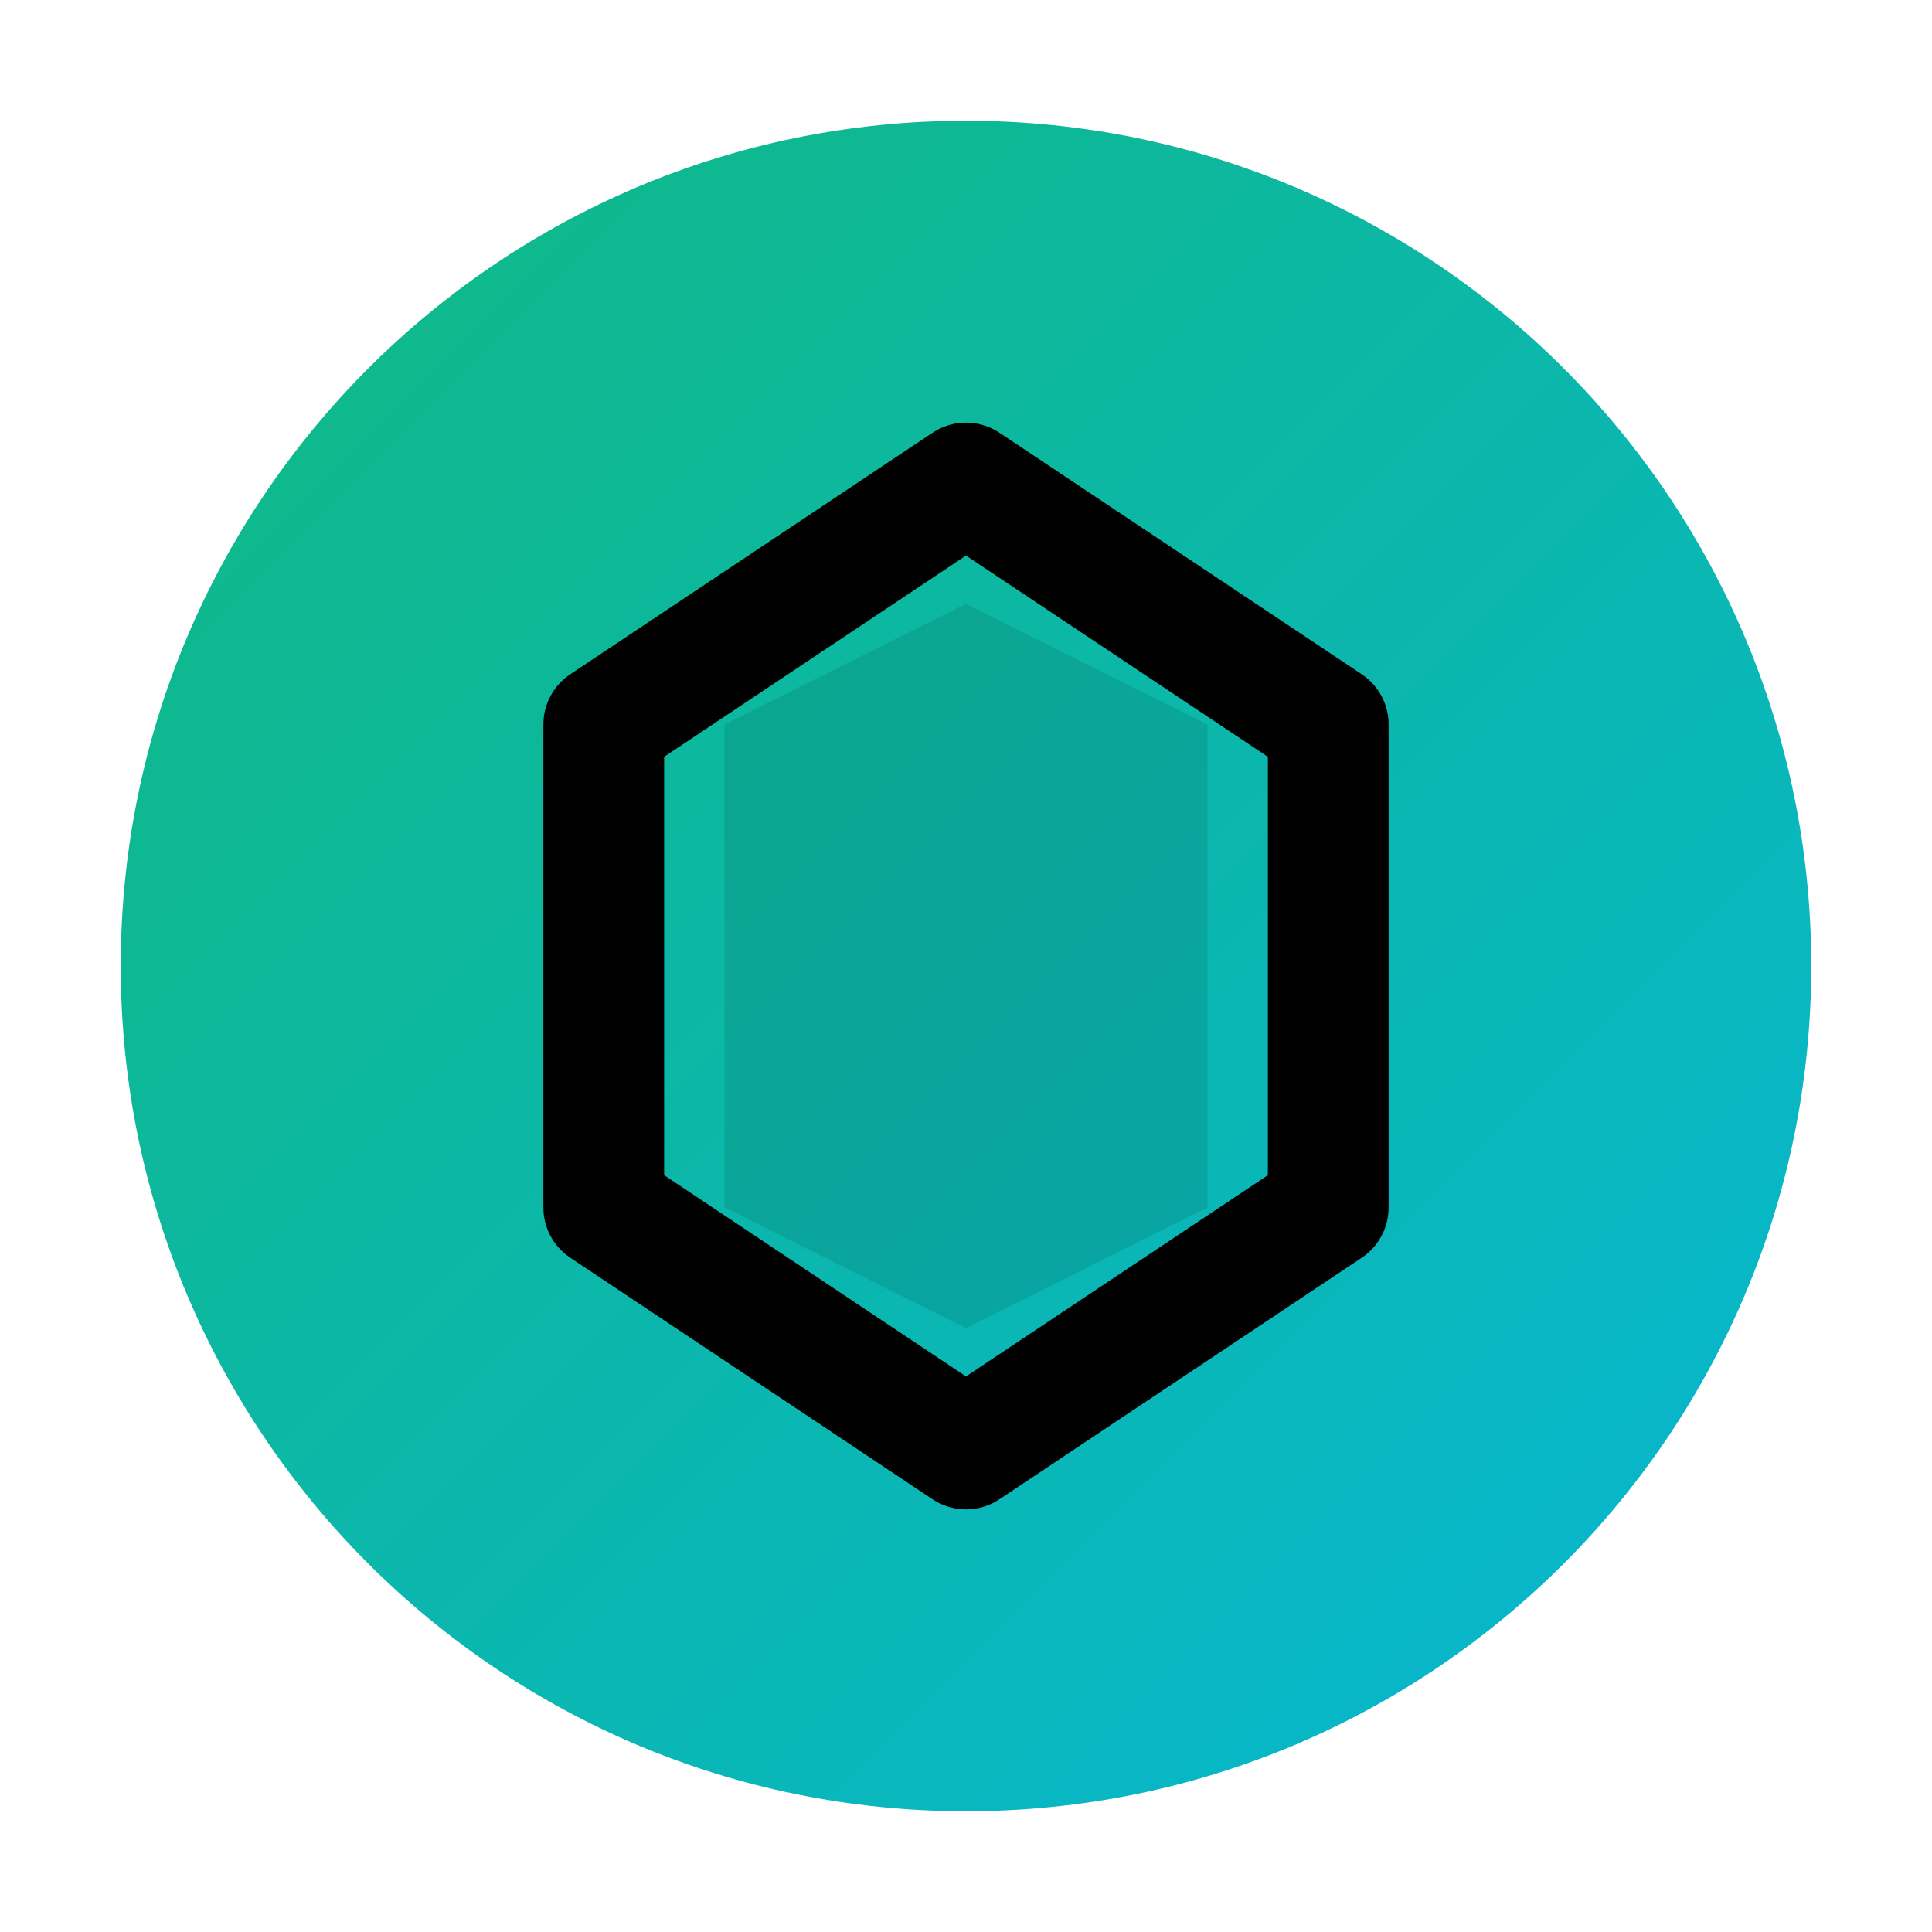
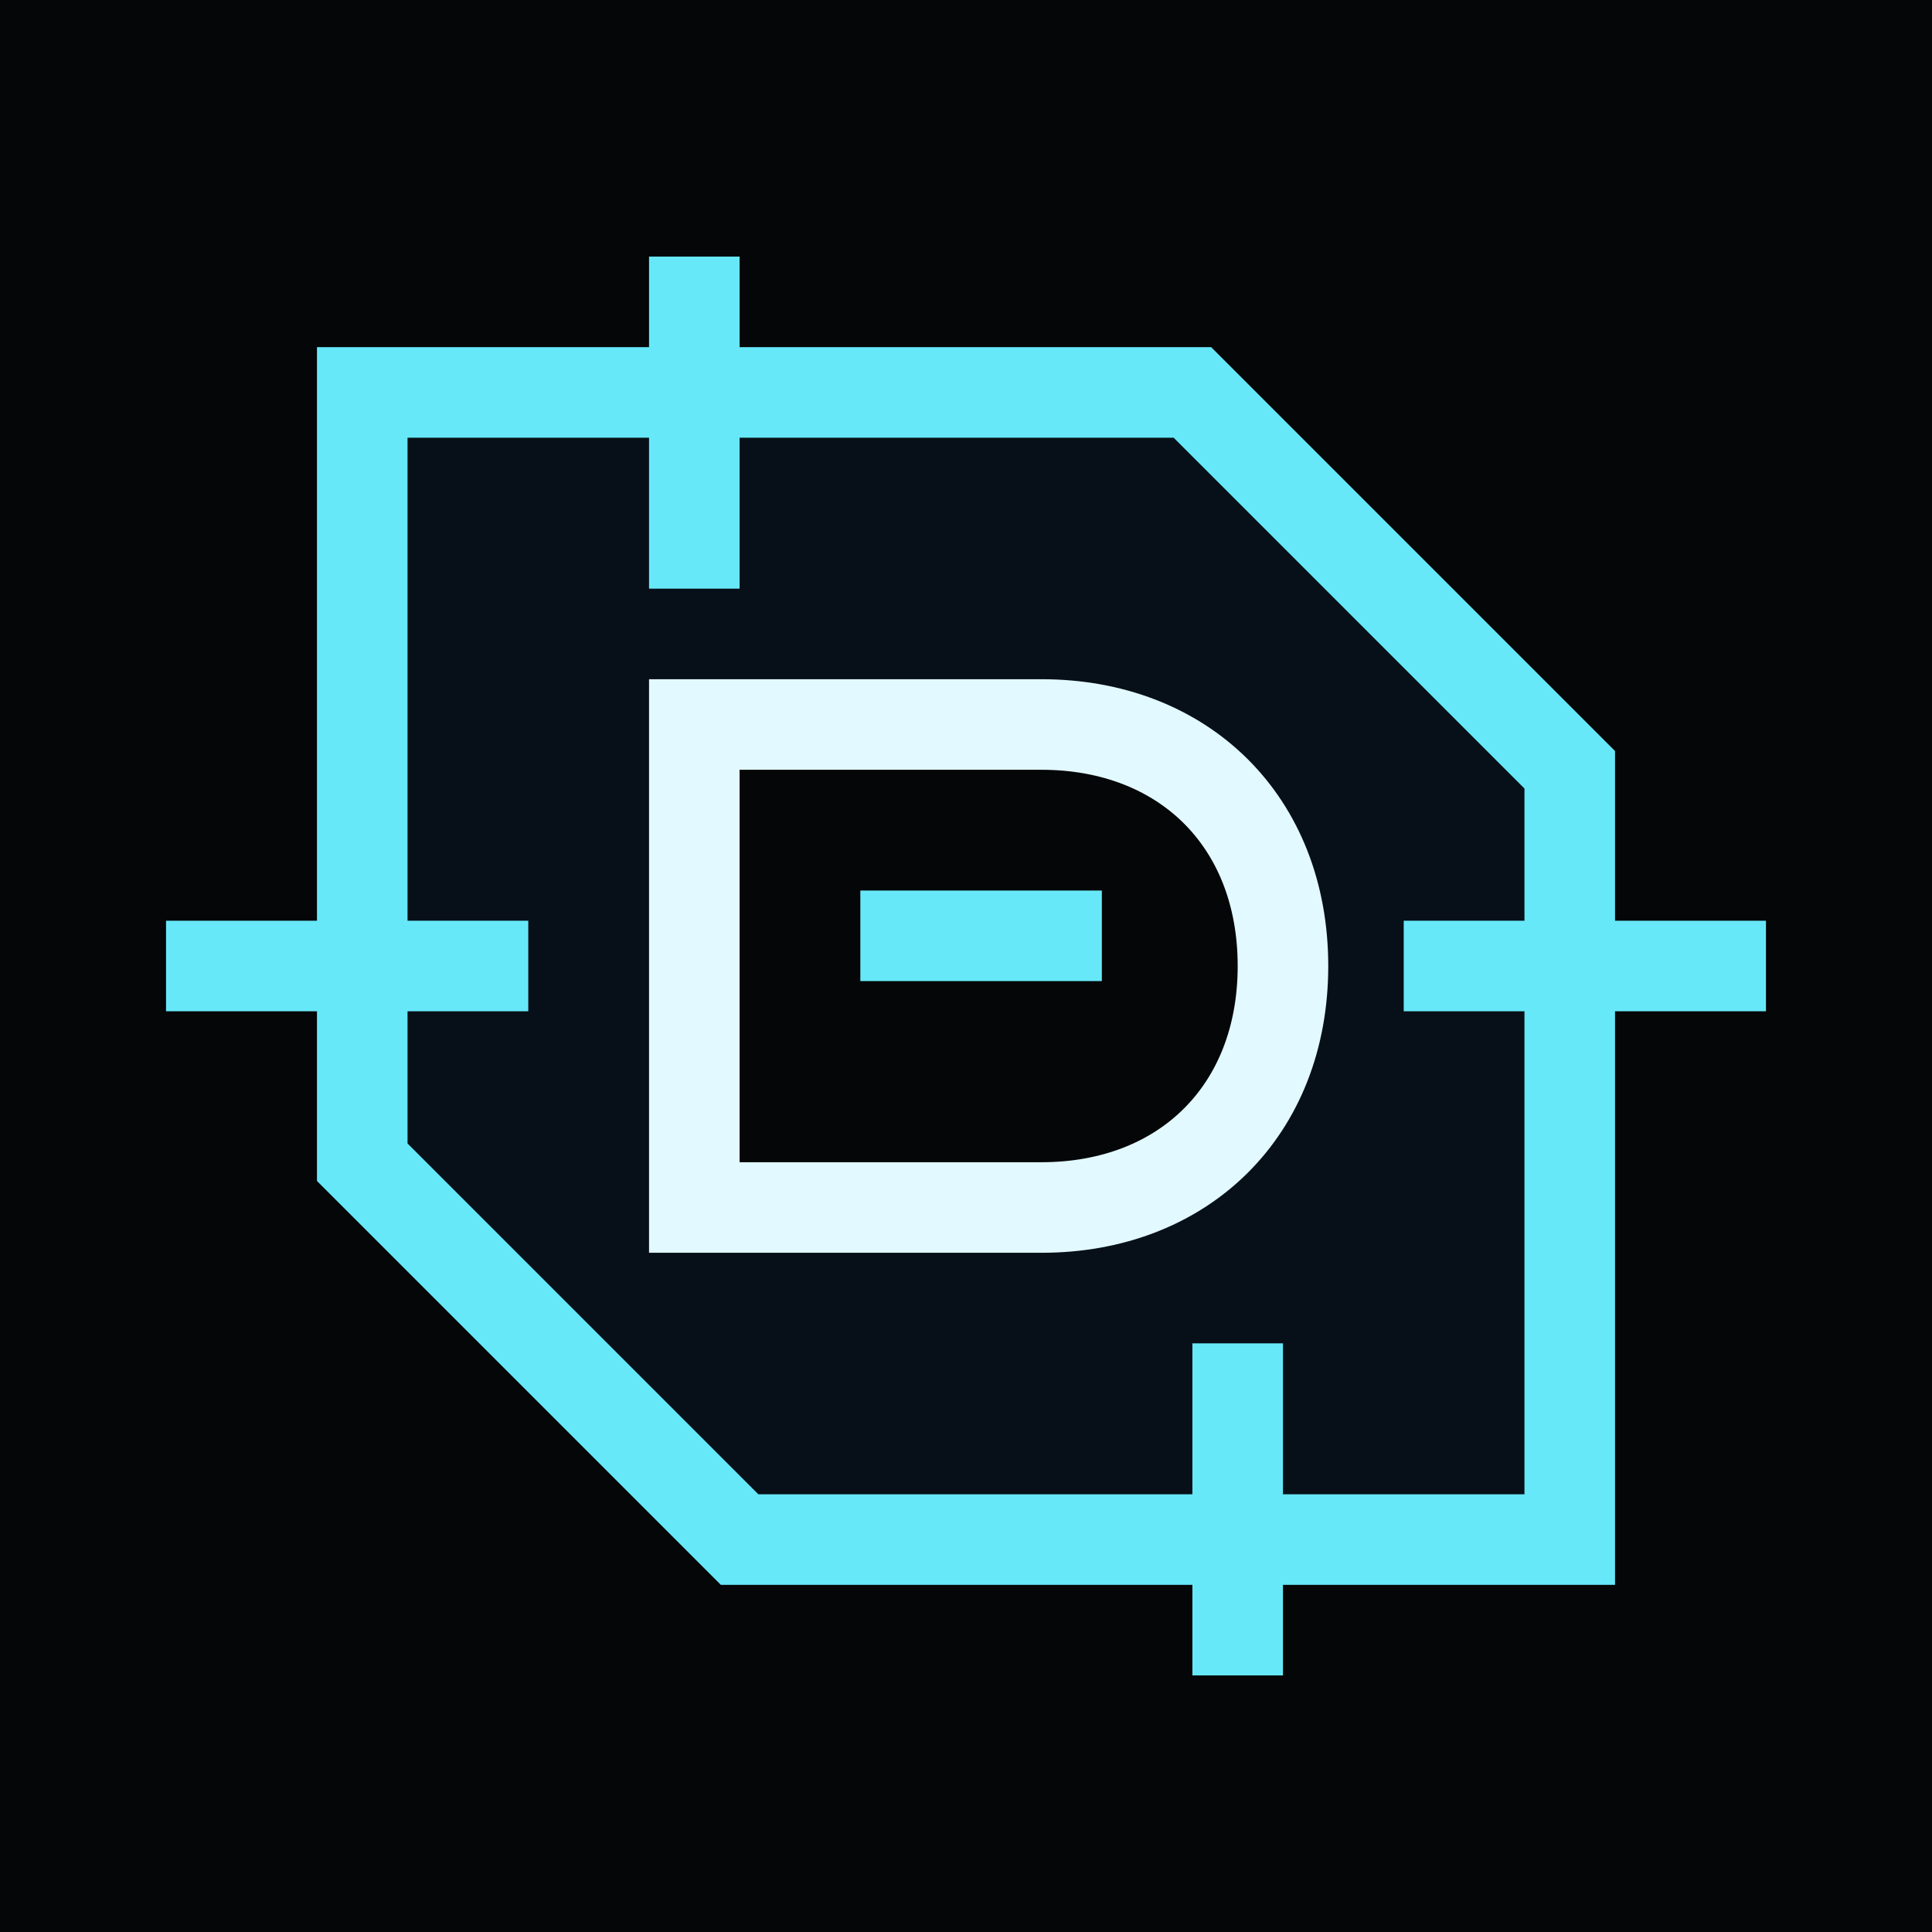
- <svg xmlns="http://www.w3.org/2000/svg" width="32" height="32" viewBox="0 0 32 32">
-   <defs>
-     <linearGradient id="gradient" x1="0%" y1="0%" x2="100%" y2="100%">
-       <stop offset="0%" style="stop-color:#10b981;stop-opacity:1" />
-       <stop offset="100%" style="stop-color:#06b6d4;stop-opacity:1" />
-     </linearGradient>
-   </defs>
-   <circle cx="16" cy="16" r="14" fill="url(#gradient)" />
-   <polygon points="16,8 22,12 22,20 16,24 10,20 10,12" fill="none" stroke="#000000" stroke-width="2" stroke-linejoin="round" />
-   <polygon points="16,10 20,12 20,20 16,22 12,20 12,12" fill="#000000" opacity="0.1" />
+ <svg xmlns="http://www.w3.org/2000/svg" width="64" height="64" viewBox="0 0 64 64" fill="none">
+   <rect width="64" height="64" fill="#050607" />
+   <path d="M12 13H39.5L52 25.5V51H24.5L12 38.5V13Z" fill="#071018" />
+   <path d="M12 13H39.5L52 25.5V51H24.5L12 38.5V13Z" stroke="#67E8F9" stroke-width="3" />
+   <path d="M23 24H34.5C39.2 24 42.5 27.2 42.5 32C42.5 36.8 39.2 40 34.5 40H23V24Z" fill="#050607" stroke="#E2F9FF" stroke-width="3" />
+   <path d="M23 18V10M41 46V54M48 32H57M7 32H16" stroke="#67E8F9" stroke-width="3" stroke-linecap="square" />
+   <path d="M30 31H35" stroke="#67E8F9" stroke-width="3" stroke-linecap="square" />
</svg>
